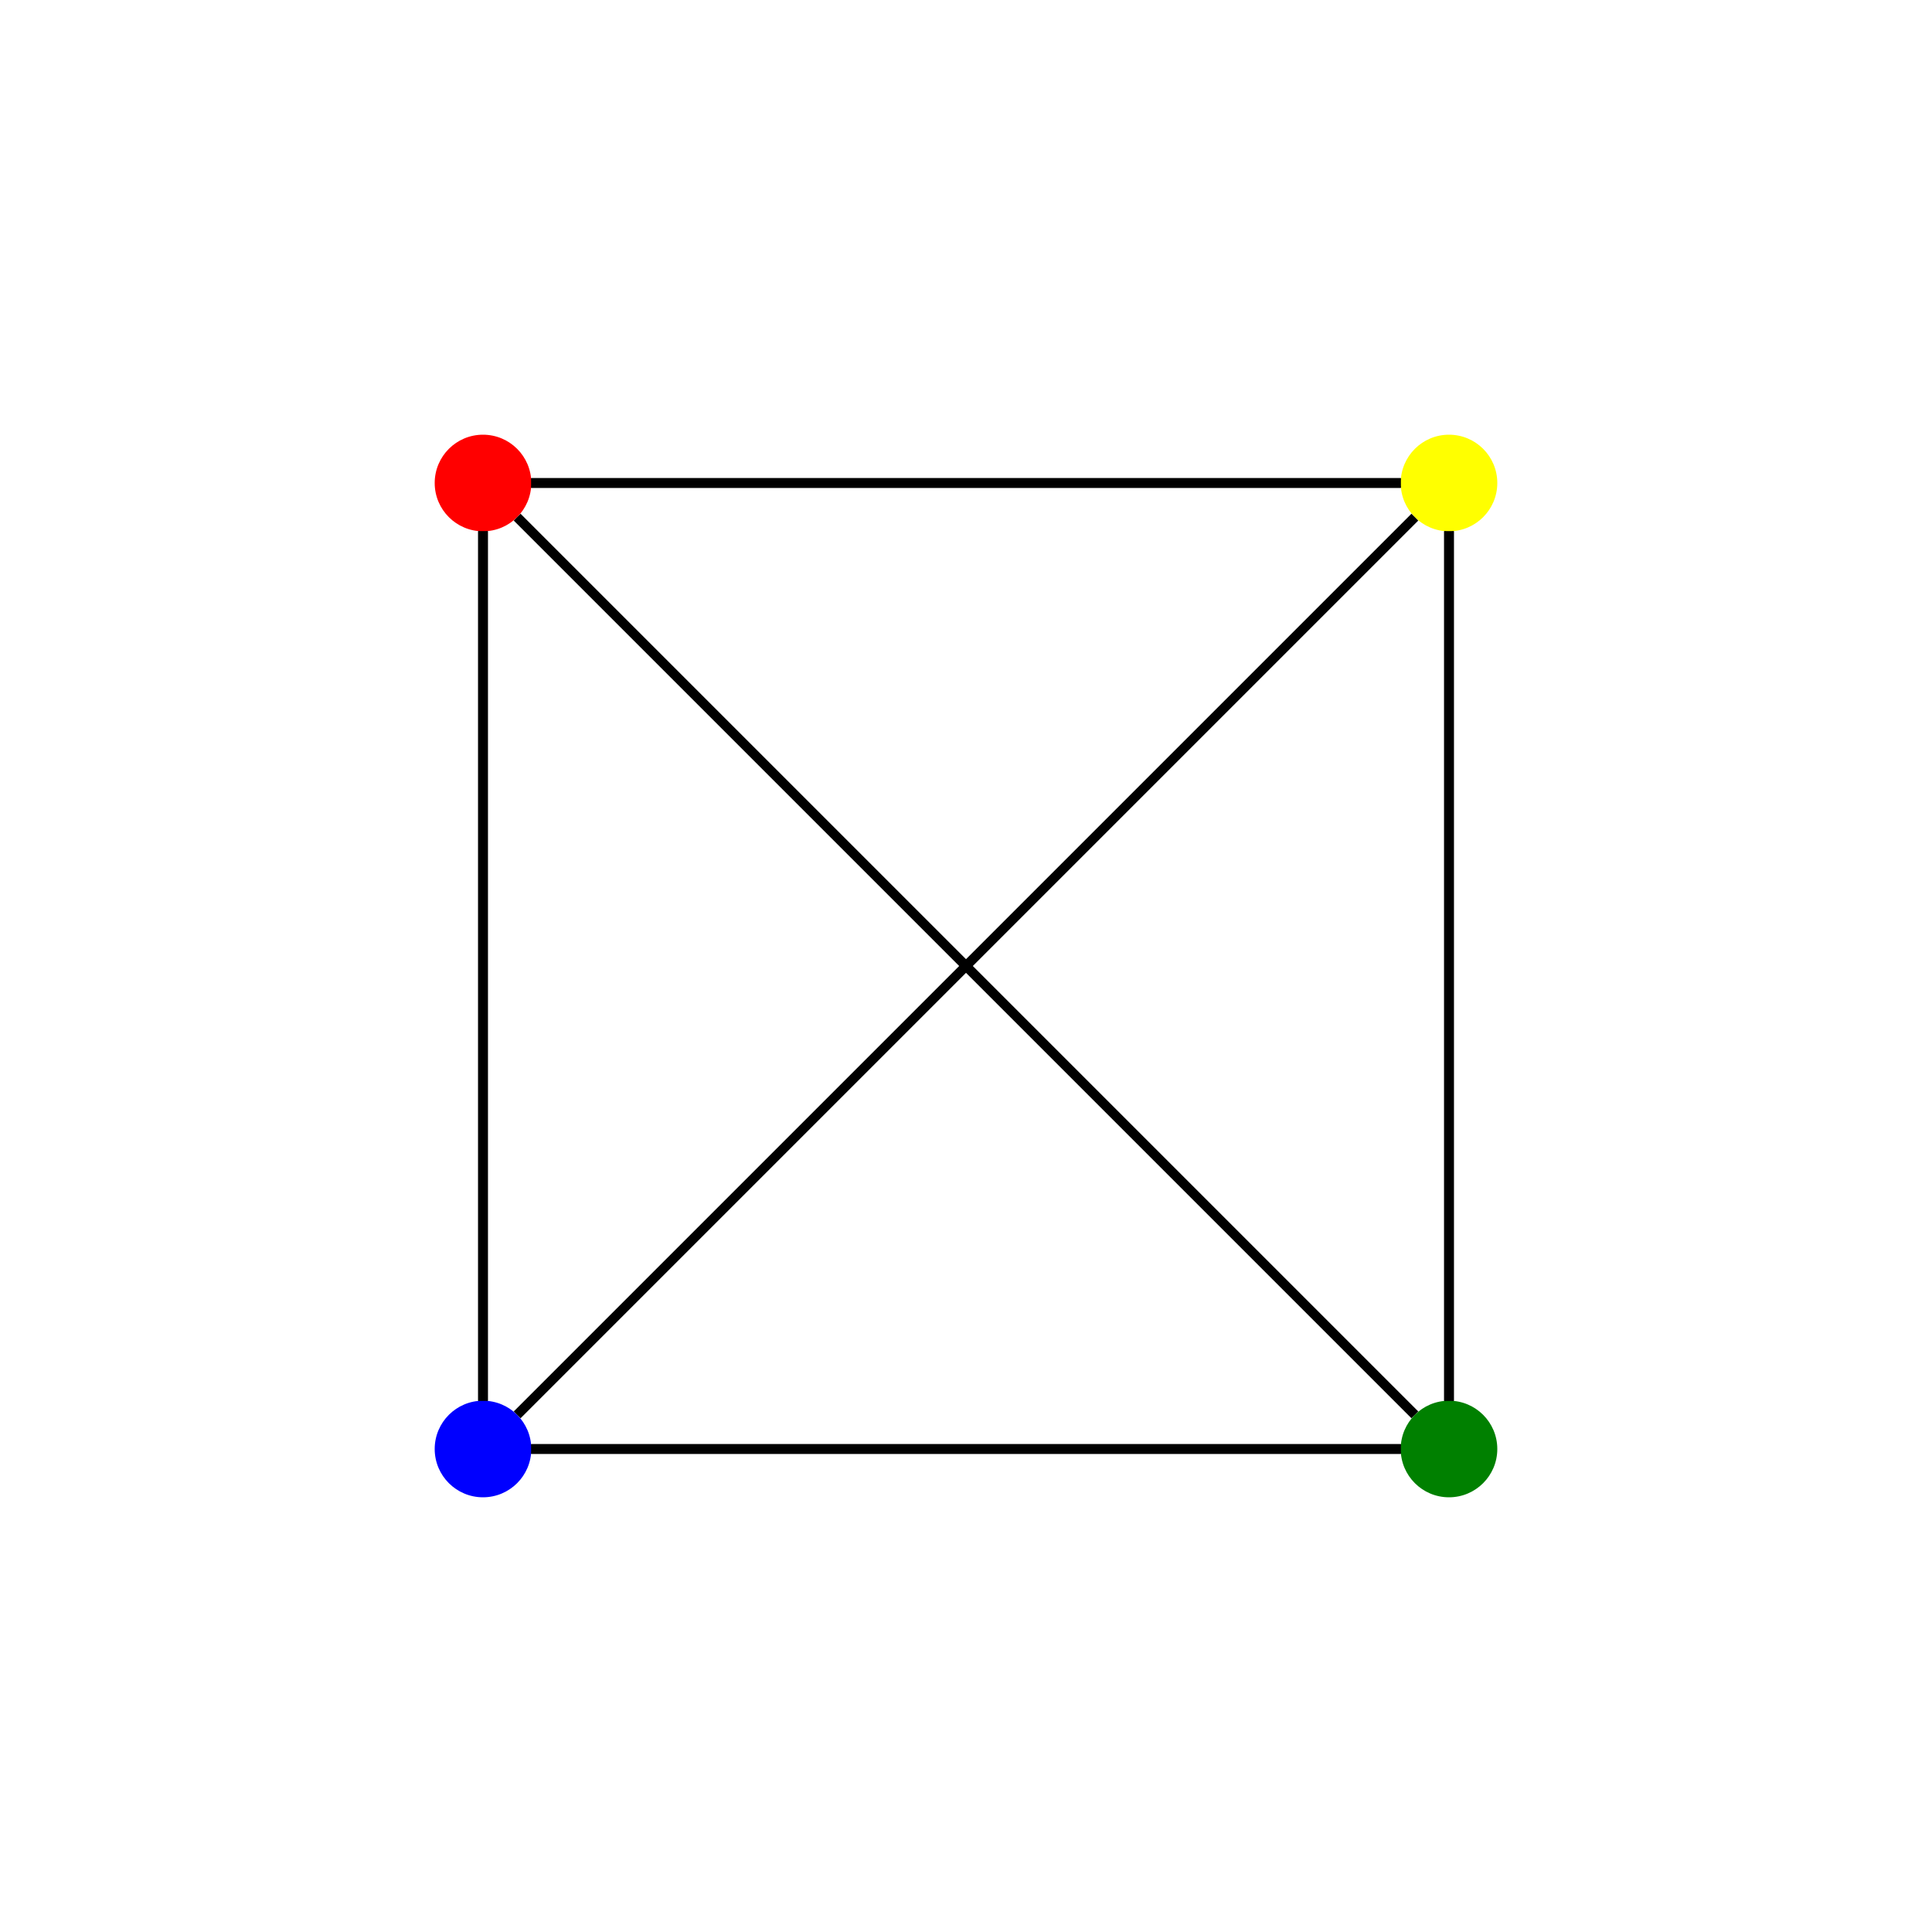
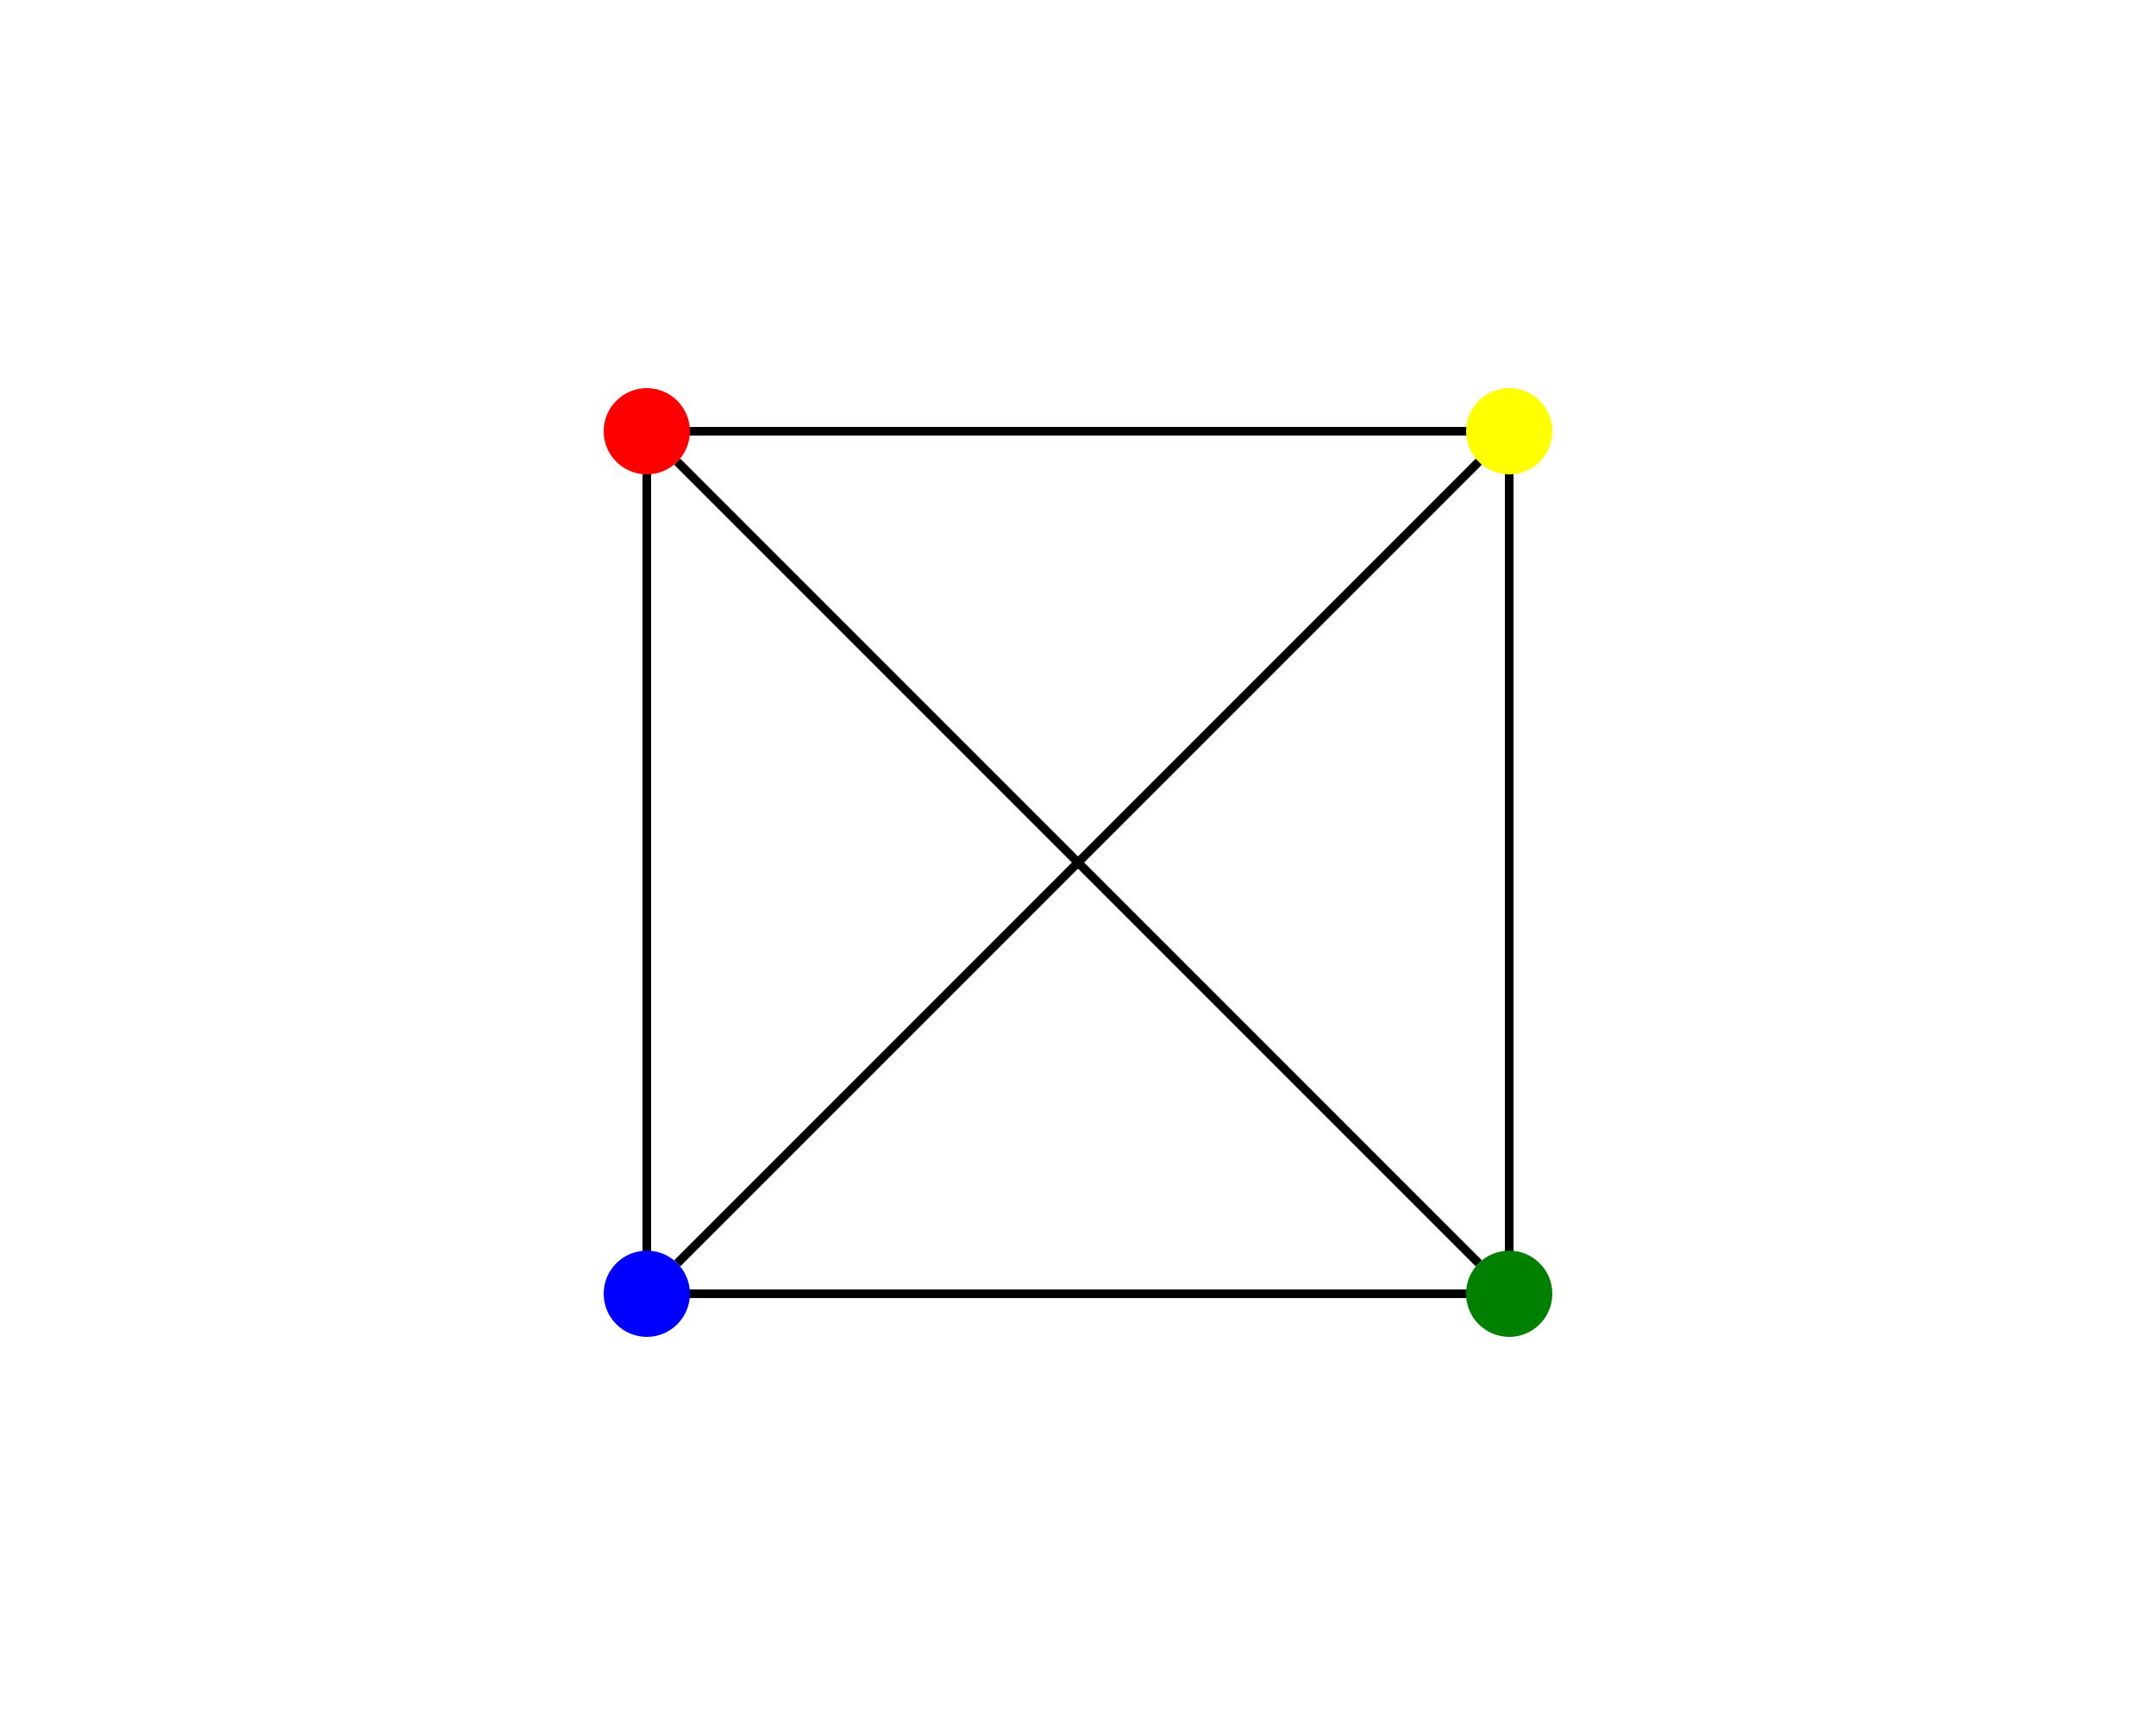
- <svg xmlns="http://www.w3.org/2000/svg" width="200" height="200">
+ <svg xmlns="http://www.w3.org/2000/svg" width="1000" height="800" viewBox="0 0 200 200">
  <rect x="50" y="50" width="100" height="100" fill="none" stroke="black" />
  <circle cx="50" cy="50" r="5" fill="red" />
  <circle cx="150" cy="50" r="5" fill="yellow" />
  <circle cx="150" cy="150" r="5" fill="green" />
  <circle cx="50" cy="150" r="5" fill="blue" />
  <line x1="55" y1="50" x2="145" y2="50" stroke="black" stroke-width="1" />
  <line x1="53.536" y1="53.536" x2="146.464" y2="146.464" stroke="black" stroke-width="1" />
  <line x1="50" y1="55" x2="50" y2="145" stroke="black" stroke-width="1" />
  <line x1="150" y1="55" x2="150" y2="145" stroke="black" stroke-width="1" />
  <line x1="146.464" y1="53.536" x2="53.536" y2="146.464" stroke="black" stroke-width="1" />
  <line x1="145" y1="150" x2="55" y2="150" stroke="black" stroke-width="1" />
</svg>
